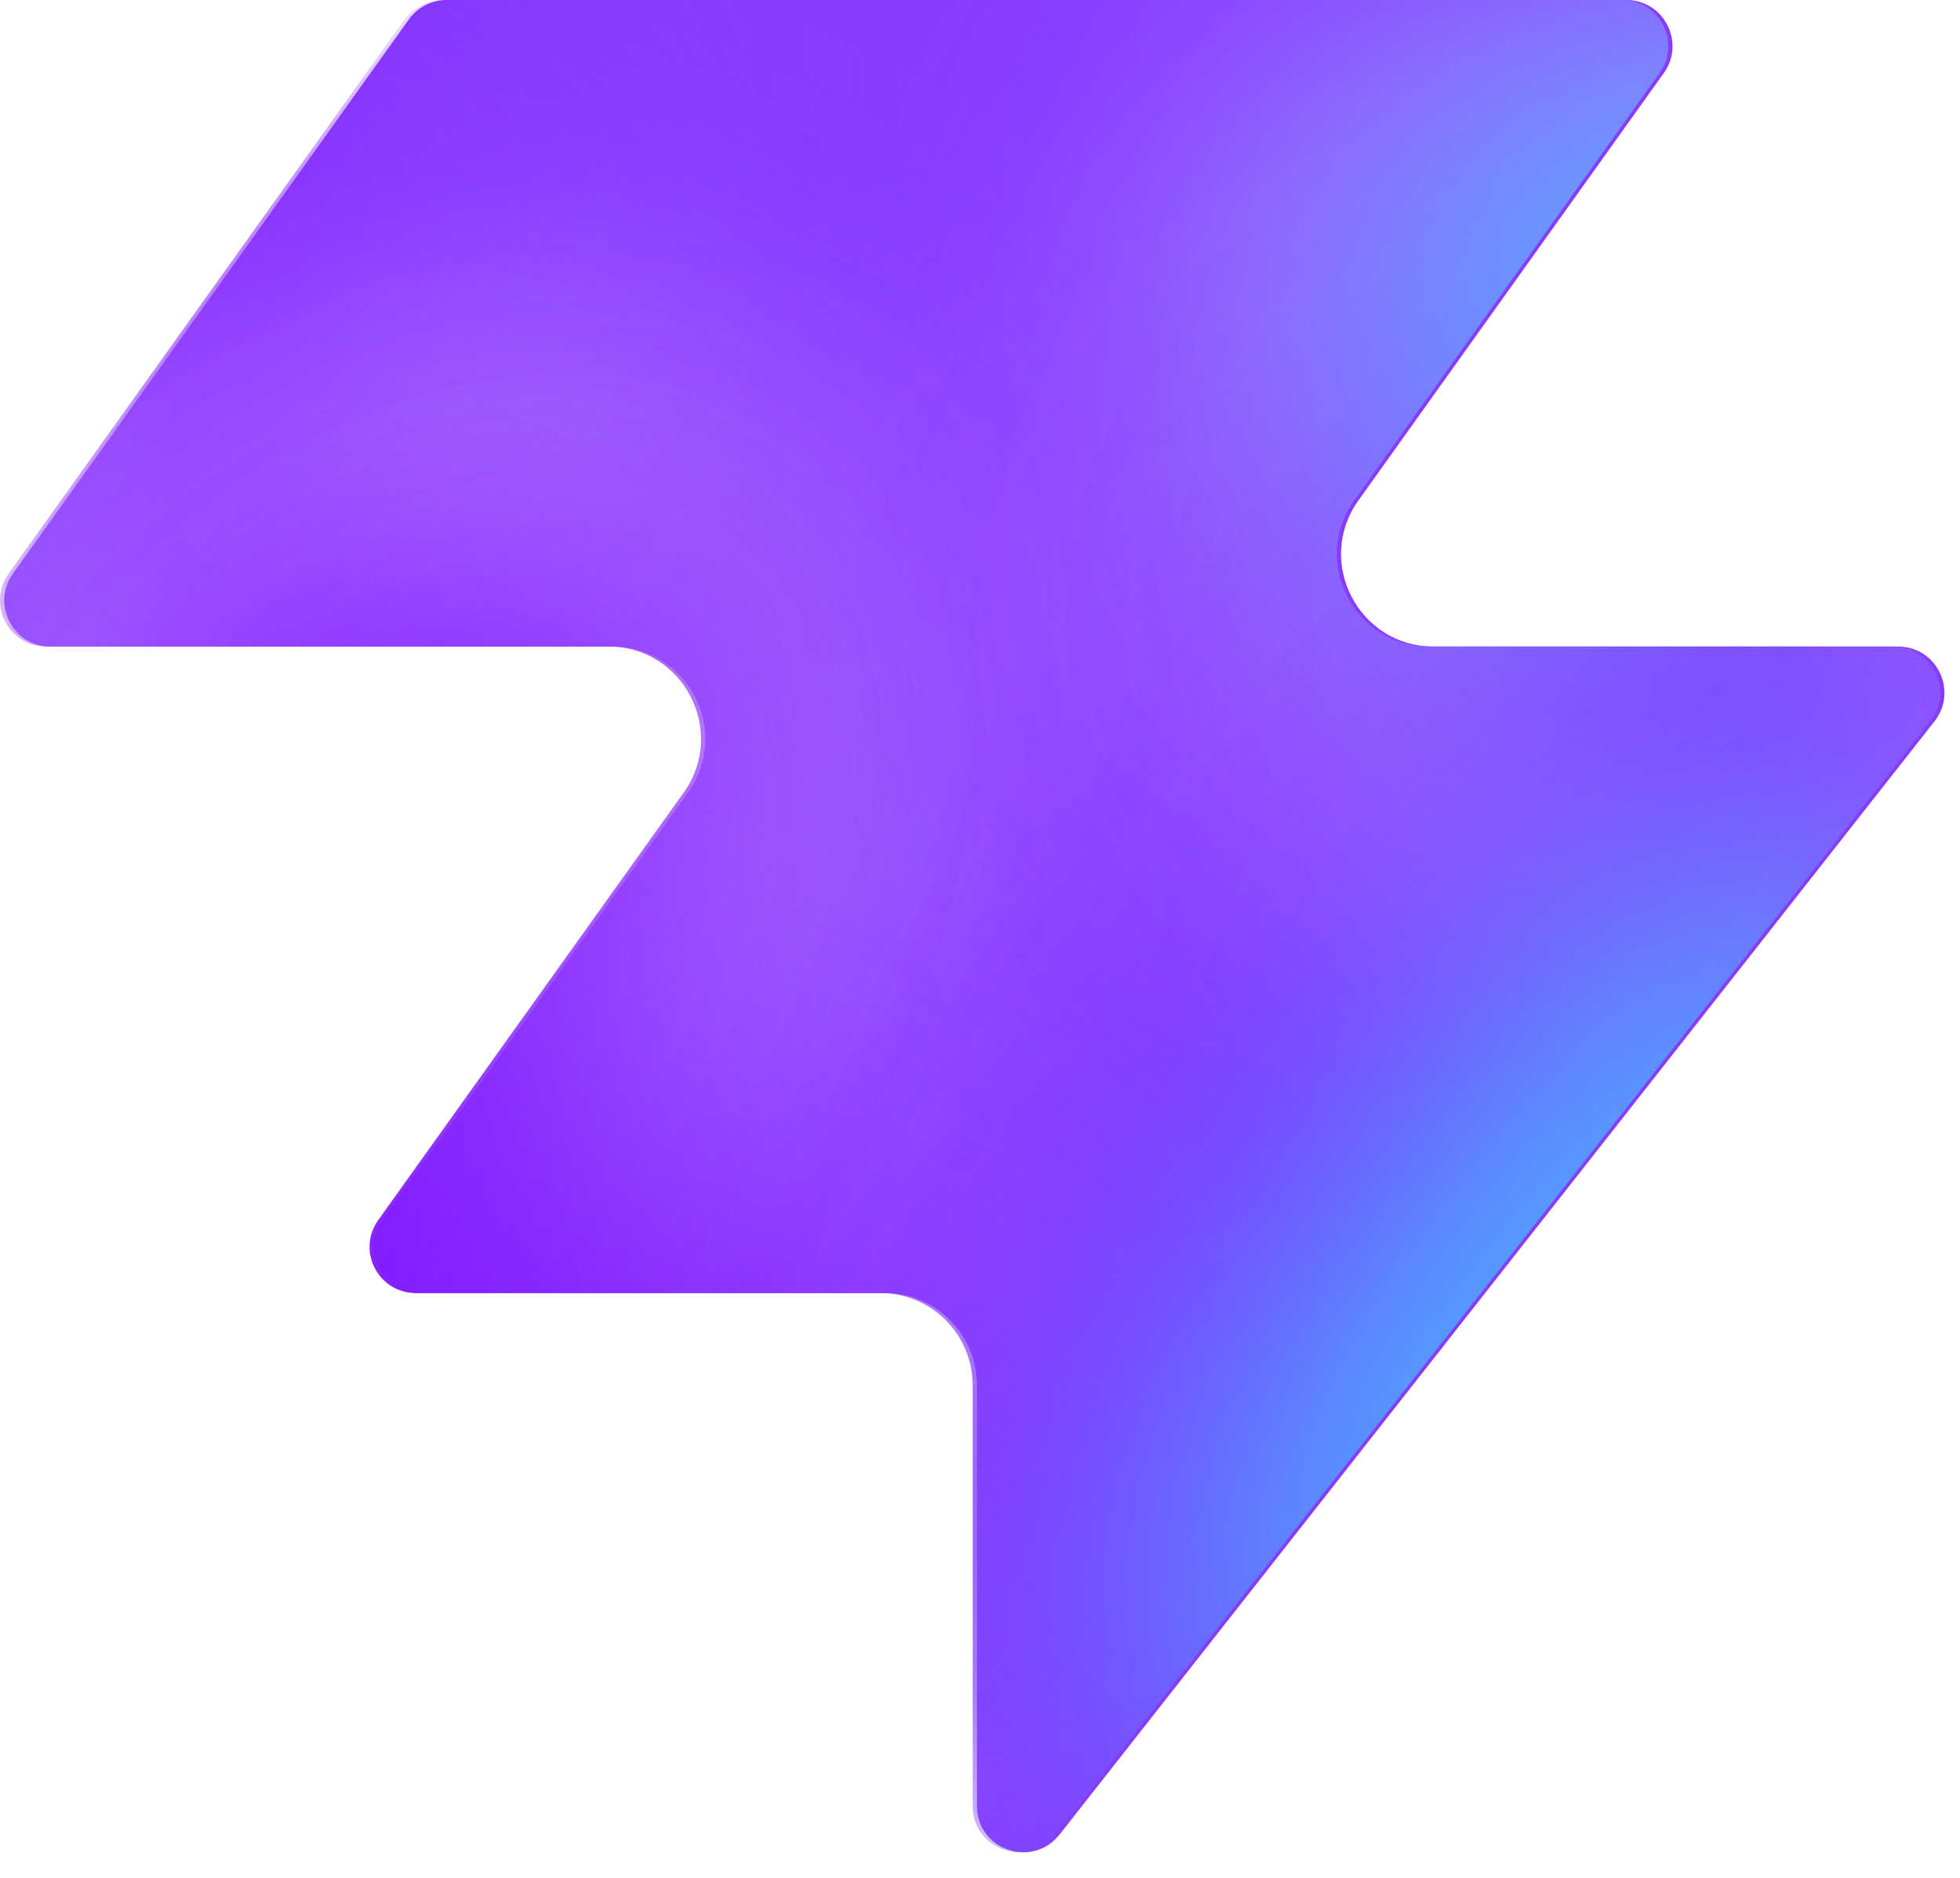
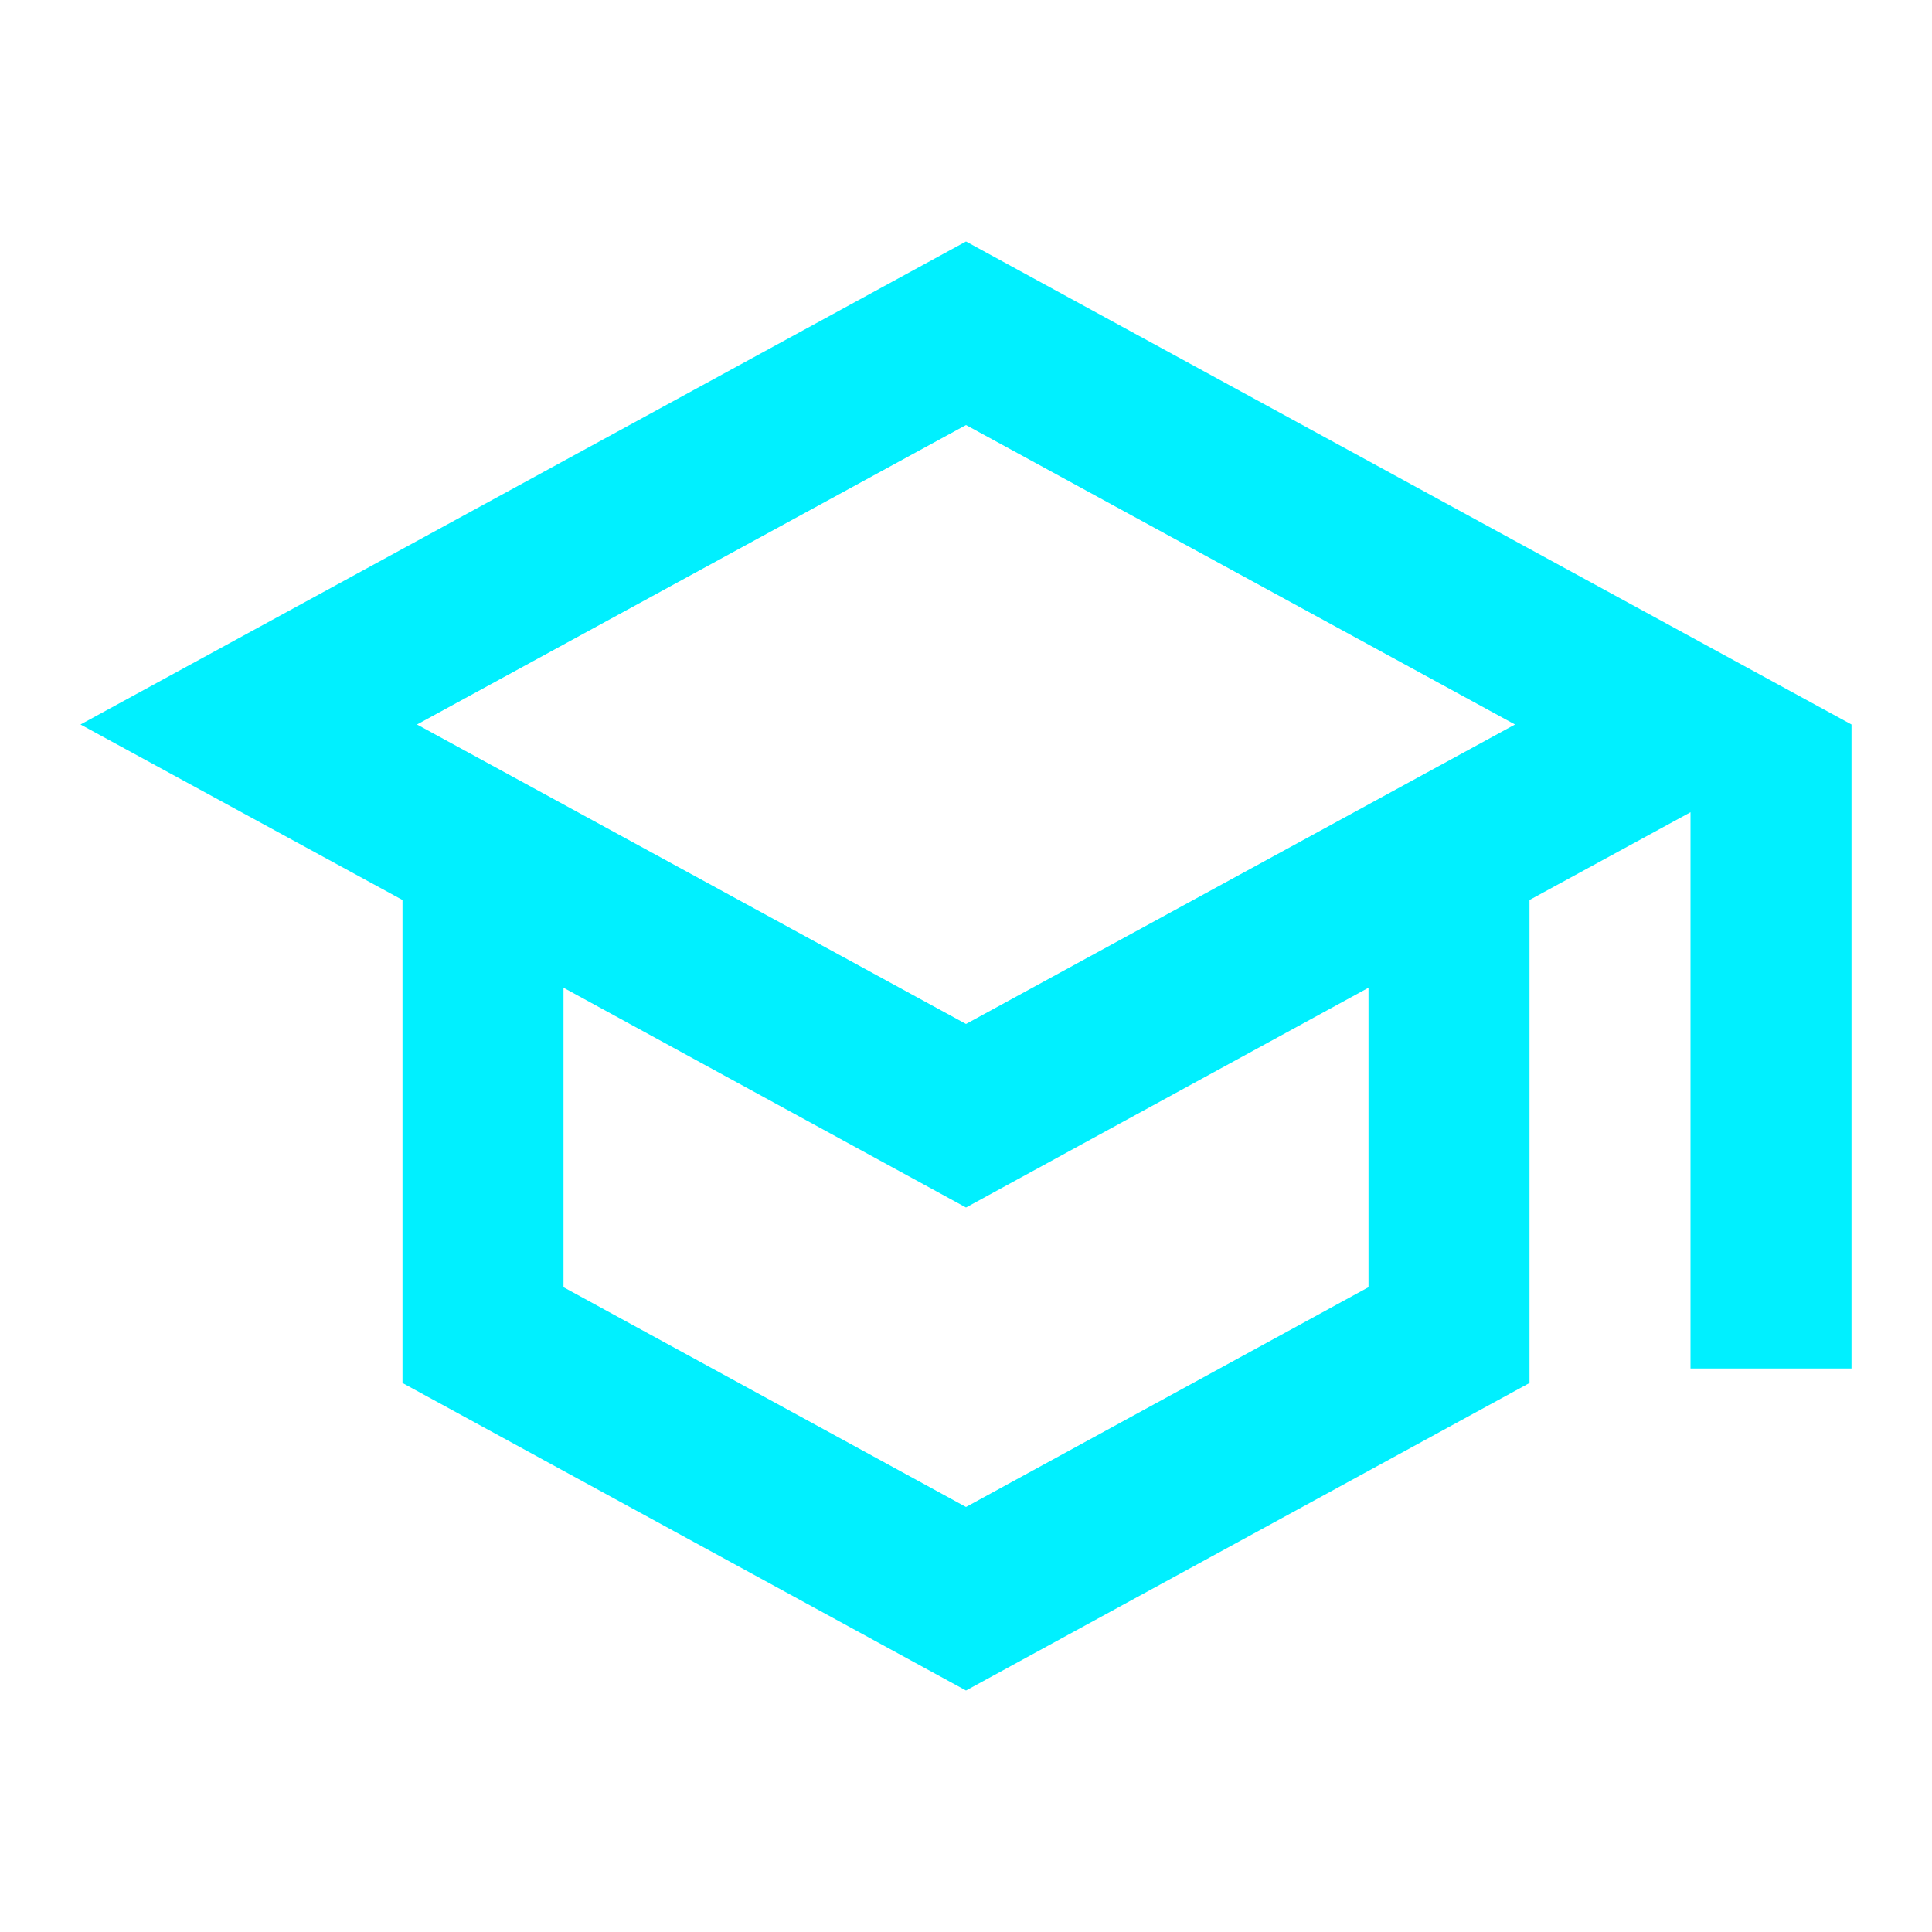
- <svg xmlns="http://www.w3.org/2000/svg" width="48" height="46" fill="none" viewBox="0 0 48 46">
-   <path fill="#863bff" d="M25.946 44.938c-.664.845-2.021.375-2.021-.698V33.937a2.26 2.26 0 0 0-2.262-2.262H10.287c-.92 0-1.456-1.04-.92-1.788l7.48-10.471c1.07-1.497 0-3.578-1.842-3.578H1.237c-.92 0-1.456-1.04-.92-1.788L10.013.474c.214-.297.556-.474.92-.474h28.894c.92 0 1.456 1.04.92 1.788l-7.48 10.471c-1.07 1.498 0 3.579 1.842 3.579h11.377c.943 0 1.473 1.088.89 1.83L25.947 44.94z" style="fill:#863bff;fill:color(display-p3 .525 .23 1);fill-opacity:1" />
-   <mask id="a" width="48" height="46" x="0" y="0" maskUnits="userSpaceOnUse" style="mask-type:alpha">
-     <path fill="#000" d="M25.842 44.938c-.664.844-2.021.375-2.021-.698V33.937a2.26 2.26 0 0 0-2.262-2.262H10.183c-.92 0-1.456-1.04-.92-1.788l7.48-10.471c1.07-1.498 0-3.579-1.842-3.579H1.133c-.92 0-1.456-1.04-.92-1.787L9.91.473c.214-.297.556-.474.92-.474h28.894c.92 0 1.456 1.04.92 1.788l-7.48 10.471c-1.07 1.498 0 3.578 1.842 3.578h11.377c.943 0 1.473 1.088.89 1.832L25.843 44.94z" style="fill:#000;fill-opacity:1" />
-   </mask>
-   <g mask="url(#a)">
-     <g filter="url(#b)">
-       <ellipse cx="5.508" cy="14.704" fill="#ede6ff" rx="5.508" ry="14.704" style="fill:#ede6ff;fill:color(display-p3 .927 .903 1);fill-opacity:1" transform="matrix(.00324 1 1 -.00324 -4.47 31.516)" />
-     </g>
-     <g filter="url(#c)">
-       <ellipse cx="10.399" cy="29.851" fill="#ede6ff" rx="10.399" ry="29.851" style="fill:#ede6ff;fill:color(display-p3 .927 .903 1);fill-opacity:1" transform="matrix(.00324 1 1 -.00324 -39.328 7.883)" />
-     </g>
-     <g filter="url(#d)">
-       <ellipse cx="5.508" cy="30.487" fill="#7e14ff" rx="5.508" ry="30.487" style="fill:#7e14ff;fill:color(display-p3 .492 .077 1);fill-opacity:1" transform="rotate(89.814 -25.913 -14.639)scale(1 -1)" />
-     </g>
-     <g filter="url(#e)">
-       <ellipse cx="5.508" cy="30.599" fill="#7e14ff" rx="5.508" ry="30.599" style="fill:#7e14ff;fill:color(display-p3 .492 .077 1);fill-opacity:1" transform="rotate(89.814 -32.644 -3.334)scale(1 -1)" />
-     </g>
-     <g filter="url(#f)">
-       <ellipse cx="5.508" cy="30.599" fill="#7e14ff" rx="5.508" ry="30.599" style="fill:#7e14ff;fill:color(display-p3 .492 .077 1);fill-opacity:1" transform="matrix(.00324 1 1 -.00324 -34.34 30.47)" />
-     </g>
-     <g filter="url(#g)">
-       <ellipse cx="14.072" cy="22.078" fill="#ede6ff" rx="14.072" ry="22.078" style="fill:#ede6ff;fill:color(display-p3 .927 .903 1);fill-opacity:1" transform="rotate(93.35 24.506 48.493)scale(-1 1)" />
-     </g>
-     <g filter="url(#h)">
-       <ellipse cx="3.47" cy="21.501" fill="#7e14ff" rx="3.47" ry="21.501" style="fill:#7e14ff;fill:color(display-p3 .492 .077 1);fill-opacity:1" transform="rotate(89.009 28.708 47.59)scale(-1 1)" />
-     </g>
-     <g filter="url(#i)">
-       <ellipse cx="3.47" cy="21.501" fill="#7e14ff" rx="3.47" ry="21.501" style="fill:#7e14ff;fill:color(display-p3 .492 .077 1);fill-opacity:1" transform="rotate(89.009 28.708 47.59)scale(-1 1)" />
-     </g>
-     <g filter="url(#j)">
-       <ellipse cx=".387" cy="8.972" fill="#7e14ff" rx="4.407" ry="29.108" style="fill:#7e14ff;fill:color(display-p3 .492 .077 1);fill-opacity:1" transform="rotate(39.51 .387 8.972)" />
-     </g>
-     <g filter="url(#k)">
-       <ellipse cx="47.523" cy="-6.092" fill="#7e14ff" rx="4.407" ry="29.108" style="fill:#7e14ff;fill:color(display-p3 .492 .077 1);fill-opacity:1" transform="rotate(37.892 47.523 -6.092)" />
-     </g>
-     <g filter="url(#l)">
-       <ellipse cx="41.412" cy="6.333" fill="#47bfff" rx="5.971" ry="9.665" style="fill:#47bfff;fill:color(display-p3 .28 .748 1);fill-opacity:1" transform="rotate(37.892 41.412 6.333)" />
-     </g>
-     <g filter="url(#m)">
-       <ellipse cx="-1.879" cy="38.332" fill="#7e14ff" rx="4.407" ry="29.108" style="fill:#7e14ff;fill:color(display-p3 .492 .077 1);fill-opacity:1" transform="rotate(37.892 -1.88 38.332)" />
-     </g>
-     <g filter="url(#n)">
-       <ellipse cx="-1.879" cy="38.332" fill="#7e14ff" rx="4.407" ry="29.108" style="fill:#7e14ff;fill:color(display-p3 .492 .077 1);fill-opacity:1" transform="rotate(37.892 -1.88 38.332)" />
-     </g>
-     <g filter="url(#o)">
-       <ellipse cx="35.651" cy="29.907" fill="#7e14ff" rx="4.407" ry="29.108" style="fill:#7e14ff;fill:color(display-p3 .492 .077 1);fill-opacity:1" transform="rotate(37.892 35.651 29.907)" />
-     </g>
-     <g filter="url(#p)">
-       <ellipse cx="38.418" cy="32.4" fill="#47bfff" rx="5.971" ry="15.297" style="fill:#47bfff;fill:color(display-p3 .28 .748 1);fill-opacity:1" transform="rotate(37.892 38.418 32.4)" />
-     </g>
-   </g>
-   <defs>
-     <filter id="b" width="60.045" height="41.654" x="-19.77" y="16.149" color-interpolation-filters="sRGB" filterUnits="userSpaceOnUse">
-       <feFlood flood-opacity="0" result="BackgroundImageFix" />
-       <feBlend in="SourceGraphic" in2="BackgroundImageFix" result="shape" />
-       <feGaussianBlur result="effect1_foregroundBlur_2002_17158" stdDeviation="7.659" />
-     </filter>
-     <filter id="c" width="90.34" height="51.437" x="-54.613" y="-7.533" color-interpolation-filters="sRGB" filterUnits="userSpaceOnUse">
-       <feFlood flood-opacity="0" result="BackgroundImageFix" />
-       <feBlend in="SourceGraphic" in2="BackgroundImageFix" result="shape" />
-       <feGaussianBlur result="effect1_foregroundBlur_2002_17158" stdDeviation="7.659" />
-     </filter>
-     <filter id="d" width="79.355" height="29.4" x="-49.64" y="2.03" color-interpolation-filters="sRGB" filterUnits="userSpaceOnUse">
-       <feFlood flood-opacity="0" result="BackgroundImageFix" />
-       <feBlend in="SourceGraphic" in2="BackgroundImageFix" result="shape" />
-       <feGaussianBlur result="effect1_foregroundBlur_2002_17158" stdDeviation="4.596" />
-     </filter>
-     <filter id="e" width="79.579" height="29.4" x="-45.045" y="20.029" color-interpolation-filters="sRGB" filterUnits="userSpaceOnUse">
-       <feFlood flood-opacity="0" result="BackgroundImageFix" />
-       <feBlend in="SourceGraphic" in2="BackgroundImageFix" result="shape" />
-       <feGaussianBlur result="effect1_foregroundBlur_2002_17158" stdDeviation="4.596" />
-     </filter>
-     <filter id="f" width="79.579" height="29.4" x="-43.513" y="21.178" color-interpolation-filters="sRGB" filterUnits="userSpaceOnUse">
-       <feFlood flood-opacity="0" result="BackgroundImageFix" />
-       <feBlend in="SourceGraphic" in2="BackgroundImageFix" result="shape" />
-       <feGaussianBlur result="effect1_foregroundBlur_2002_17158" stdDeviation="4.596" />
-     </filter>
-     <filter id="g" width="74.749" height="58.852" x="15.756" y="-17.901" color-interpolation-filters="sRGB" filterUnits="userSpaceOnUse">
-       <feFlood flood-opacity="0" result="BackgroundImageFix" />
-       <feBlend in="SourceGraphic" in2="BackgroundImageFix" result="shape" />
-       <feGaussianBlur result="effect1_foregroundBlur_2002_17158" stdDeviation="7.659" />
-     </filter>
-     <filter id="h" width="61.377" height="25.362" x="23.548" y="2.284" color-interpolation-filters="sRGB" filterUnits="userSpaceOnUse">
-       <feFlood flood-opacity="0" result="BackgroundImageFix" />
-       <feBlend in="SourceGraphic" in2="BackgroundImageFix" result="shape" />
-       <feGaussianBlur result="effect1_foregroundBlur_2002_17158" stdDeviation="4.596" />
-     </filter>
-     <filter id="i" width="61.377" height="25.362" x="23.548" y="2.284" color-interpolation-filters="sRGB" filterUnits="userSpaceOnUse">
-       <feFlood flood-opacity="0" result="BackgroundImageFix" />
-       <feBlend in="SourceGraphic" in2="BackgroundImageFix" result="shape" />
-       <feGaussianBlur result="effect1_foregroundBlur_2002_17158" stdDeviation="4.596" />
-     </filter>
-     <filter id="j" width="56.045" height="63.649" x="-27.636" y="-22.853" color-interpolation-filters="sRGB" filterUnits="userSpaceOnUse">
-       <feFlood flood-opacity="0" result="BackgroundImageFix" />
-       <feBlend in="SourceGraphic" in2="BackgroundImageFix" result="shape" />
-       <feGaussianBlur result="effect1_foregroundBlur_2002_17158" stdDeviation="4.596" />
-     </filter>
-     <filter id="k" width="54.814" height="64.646" x="20.116" y="-38.415" color-interpolation-filters="sRGB" filterUnits="userSpaceOnUse">
-       <feFlood flood-opacity="0" result="BackgroundImageFix" />
-       <feBlend in="SourceGraphic" in2="BackgroundImageFix" result="shape" />
-       <feGaussianBlur result="effect1_foregroundBlur_2002_17158" stdDeviation="4.596" />
-     </filter>
-     <filter id="l" width="33.541" height="35.313" x="24.641" y="-11.323" color-interpolation-filters="sRGB" filterUnits="userSpaceOnUse">
-       <feFlood flood-opacity="0" result="BackgroundImageFix" />
-       <feBlend in="SourceGraphic" in2="BackgroundImageFix" result="shape" />
-       <feGaussianBlur result="effect1_foregroundBlur_2002_17158" stdDeviation="4.596" />
-     </filter>
-     <filter id="m" width="54.814" height="64.646" x="-29.286" y="6.009" color-interpolation-filters="sRGB" filterUnits="userSpaceOnUse">
-       <feFlood flood-opacity="0" result="BackgroundImageFix" />
-       <feBlend in="SourceGraphic" in2="BackgroundImageFix" result="shape" />
-       <feGaussianBlur result="effect1_foregroundBlur_2002_17158" stdDeviation="4.596" />
-     </filter>
-     <filter id="n" width="54.814" height="64.646" x="-29.286" y="6.009" color-interpolation-filters="sRGB" filterUnits="userSpaceOnUse">
-       <feFlood flood-opacity="0" result="BackgroundImageFix" />
-       <feBlend in="SourceGraphic" in2="BackgroundImageFix" result="shape" />
-       <feGaussianBlur result="effect1_foregroundBlur_2002_17158" stdDeviation="4.596" />
-     </filter>
-     <filter id="o" width="54.814" height="64.646" x="8.244" y="-2.416" color-interpolation-filters="sRGB" filterUnits="userSpaceOnUse">
-       <feFlood flood-opacity="0" result="BackgroundImageFix" />
-       <feBlend in="SourceGraphic" in2="BackgroundImageFix" result="shape" />
-       <feGaussianBlur result="effect1_foregroundBlur_2002_17158" stdDeviation="4.596" />
-     </filter>
-     <filter id="p" width="39.409" height="43.623" x="18.713" y="10.588" color-interpolation-filters="sRGB" filterUnits="userSpaceOnUse">
-       <feFlood flood-opacity="0" result="BackgroundImageFix" />
-       <feBlend in="SourceGraphic" in2="BackgroundImageFix" result="shape" />
-       <feGaussianBlur result="effect1_foregroundBlur_2002_17158" stdDeviation="4.596" />
-     </filter>
-   </defs>
+ <svg xmlns="http://www.w3.org/2000/svg" viewBox="0 0 24 24" fill="#00f0ff">
+   <path d="M12 3L1 9l4 2.18v6L12 21l7-3.82v-6l2-1.09V17h2V9L12 3zm6.82 6L12 12.72 5.18 9 12 5.28 18.82 9zM17 15.99l-5 2.73-5-2.73v-3.72L12 15l5-2.73v3.72z" />
</svg>
